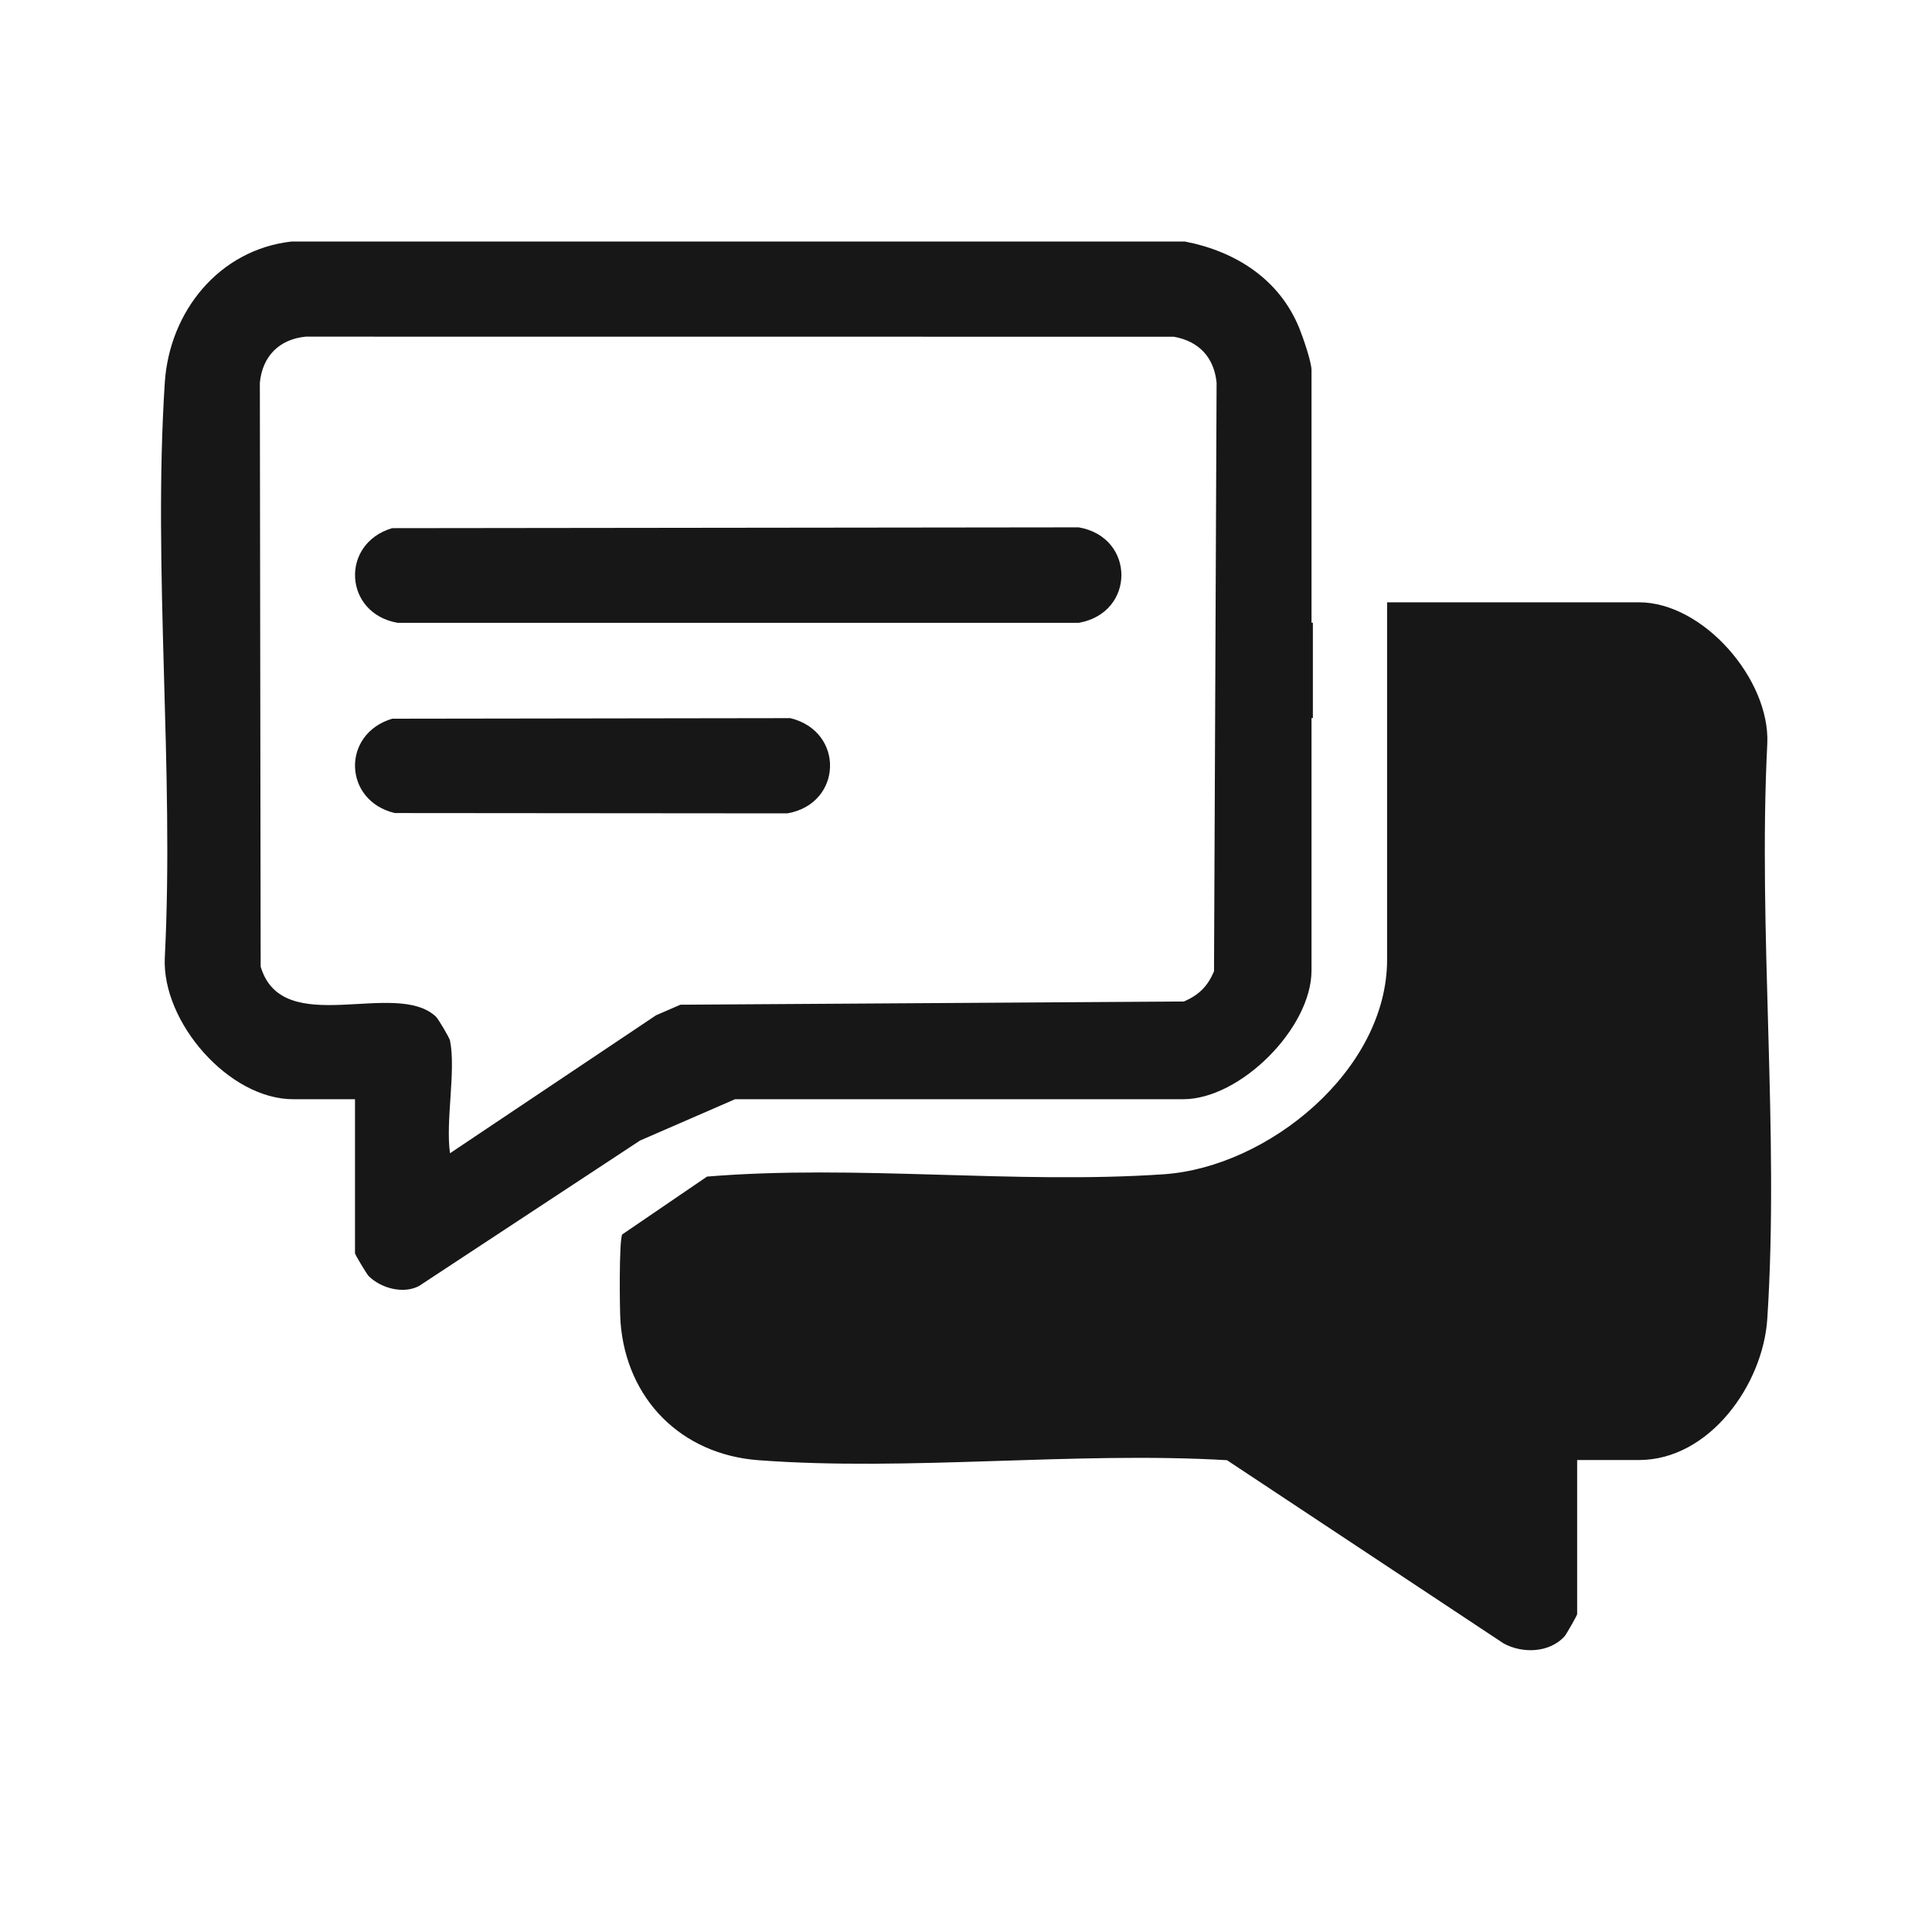
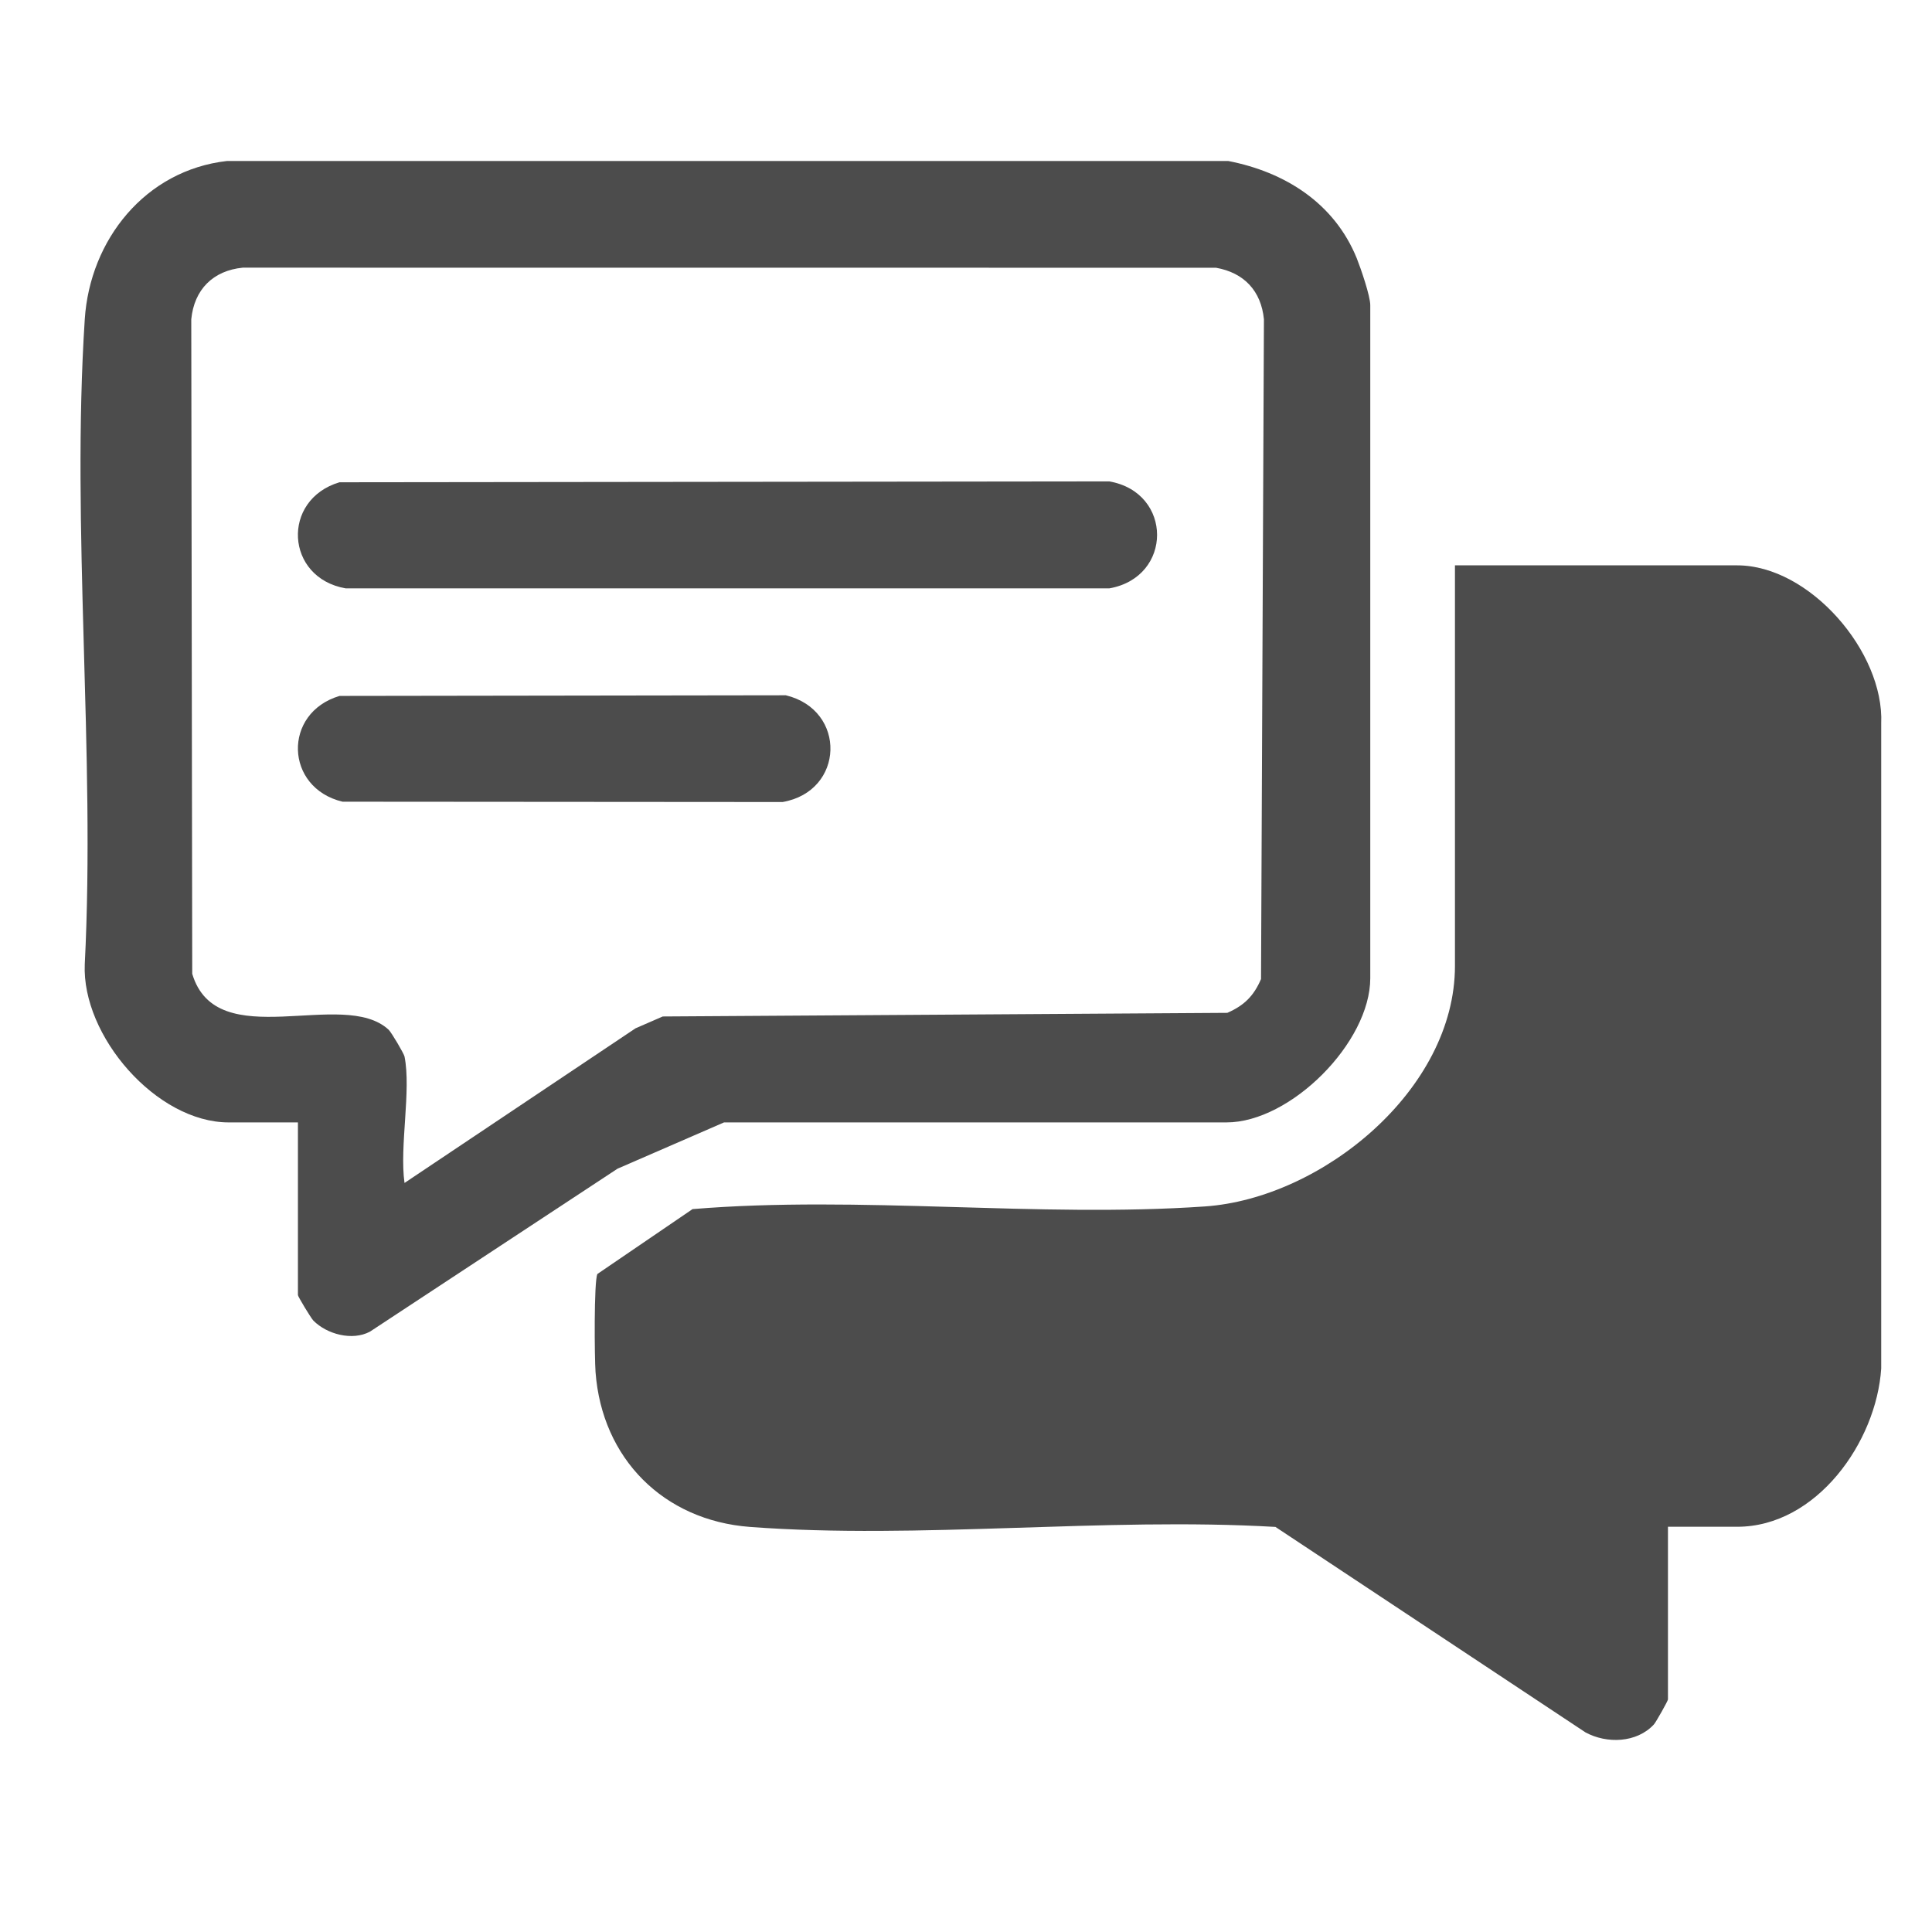
<svg xmlns="http://www.w3.org/2000/svg" width="24" height="24" viewBox="0 0 24 24" fill="none">
-   <path d="M19.592 18.137V20.051C19.592 20.067 19.457 20.303 19.435 20.328C19.246 20.533 18.914 20.544 18.678 20.415L15.242 18.139C13.347 18.028 11.297 18.28 9.42 18.139C8.463 18.067 7.78 17.382 7.708 16.422C7.697 16.27 7.689 15.417 7.729 15.335L8.783 14.616C10.636 14.463 12.614 14.714 14.459 14.587C15.756 14.497 17.231 13.293 17.231 11.921V7.482H20.359C21.16 7.482 21.989 8.441 21.954 9.236C21.836 11.575 22.105 14.06 21.954 16.382C21.902 17.197 21.237 18.137 20.359 18.137H19.592L19.592 18.137Z" fill="#171717" />
-   <path d="M16.292 7.736V4.598C16.292 4.495 16.186 4.19 16.141 4.078C15.893 3.467 15.348 3.122 14.718 3H3.623C2.718 3.102 2.104 3.873 2.047 4.754C1.897 7.077 2.166 9.561 2.047 11.901C2.012 12.696 2.841 13.655 3.643 13.655H4.41V15.569C4.41 15.585 4.555 15.826 4.58 15.852C4.73 16.002 5.011 16.08 5.207 15.974L7.951 14.168L9.131 13.655H14.698C15.409 13.655 16.292 12.77 16.292 12.057V8.92H16.309V7.736H16.292ZM15.081 12.066C15.001 12.253 14.894 12.36 14.707 12.441L8.452 12.481L8.15 12.612L5.59 14.326C5.533 13.922 5.666 13.301 5.59 12.925C5.584 12.894 5.446 12.658 5.414 12.628C4.911 12.159 3.508 12.915 3.238 12.008L3.228 4.754C3.26 4.425 3.469 4.214 3.798 4.182L14.581 4.183C14.894 4.238 15.082 4.441 15.113 4.754L15.081 12.066Z" fill="#171717" />
-   <path d="M4.871 6.561L13.401 6.551C14.106 6.674 14.108 7.612 13.401 7.737H4.94C4.27 7.621 4.223 6.753 4.871 6.561H4.871Z" fill="#171717" />
-   <path d="M4.871 8.928L9.817 8.921C10.495 9.085 10.468 9.984 9.781 10.104L4.904 10.1C4.263 9.947 4.239 9.117 4.872 8.928H4.871Z" fill="#171717" />
+   <path d="M20.72 18.966V21.111C20.72 21.129 20.57 21.395 20.545 21.422C20.332 21.652 19.96 21.664 19.695 21.52L15.844 18.968C13.719 18.844 11.421 19.126 9.316 18.968C8.244 18.887 7.478 18.12 7.398 17.044C7.385 16.873 7.377 15.918 7.421 15.826L8.603 15.02C10.68 14.848 12.897 15.13 14.966 14.987C16.421 14.887 18.074 13.537 18.074 11.999V7.023H21.58C22.478 7.023 23.408 8.098 23.369 8.989V17C23.31 17.913 22.565 18.966 21.58 18.966L20.72 18.966Z" fill="#4C4C4C" />
+   <path d="M17.022 7.308V3.791C17.022 3.676 16.904 3.333 16.854 3.208C16.576 2.524 15.964 2.137 15.258 2H2.819C1.805 2.115 1.117 2.979 1.053 3.966C0.884 6.57 1.186 9.354 1.053 11.977C1.014 12.868 1.943 13.943 2.841 13.943H3.701V16.088C3.701 16.106 3.864 16.376 3.893 16.405C4.06 16.574 4.376 16.66 4.596 16.542L7.671 14.518L8.994 13.943H15.236C16.032 13.943 17.022 12.95 17.022 12.151V8.635V7.308ZM15.665 12.162C15.575 12.372 15.455 12.491 15.246 12.582L8.233 12.627L7.895 12.774L5.025 14.695C4.961 14.242 5.11 13.545 5.025 13.124C5.018 13.089 4.863 12.825 4.828 12.792C4.263 12.266 2.691 13.113 2.388 12.097L2.376 3.966C2.412 3.597 2.647 3.361 3.016 3.325L15.105 3.326C15.456 3.388 15.666 3.615 15.701 3.966L15.665 12.162Z" fill="#4C4C4C" />
+   <path d="M4.218 5.991L13.78 5.98C14.571 6.118 14.572 7.17 13.78 7.309H4.295C3.543 7.179 3.491 6.207 4.217 5.991H4.218Z" fill="#4C4C4C" />
+   <path d="M4.217 8.645L9.762 8.637C10.522 8.821 10.492 9.829 9.722 9.963L4.255 9.959C3.536 9.787 3.509 8.856 4.218 8.645H4.217Z" fill="#4C4C4C" />
</svg>
